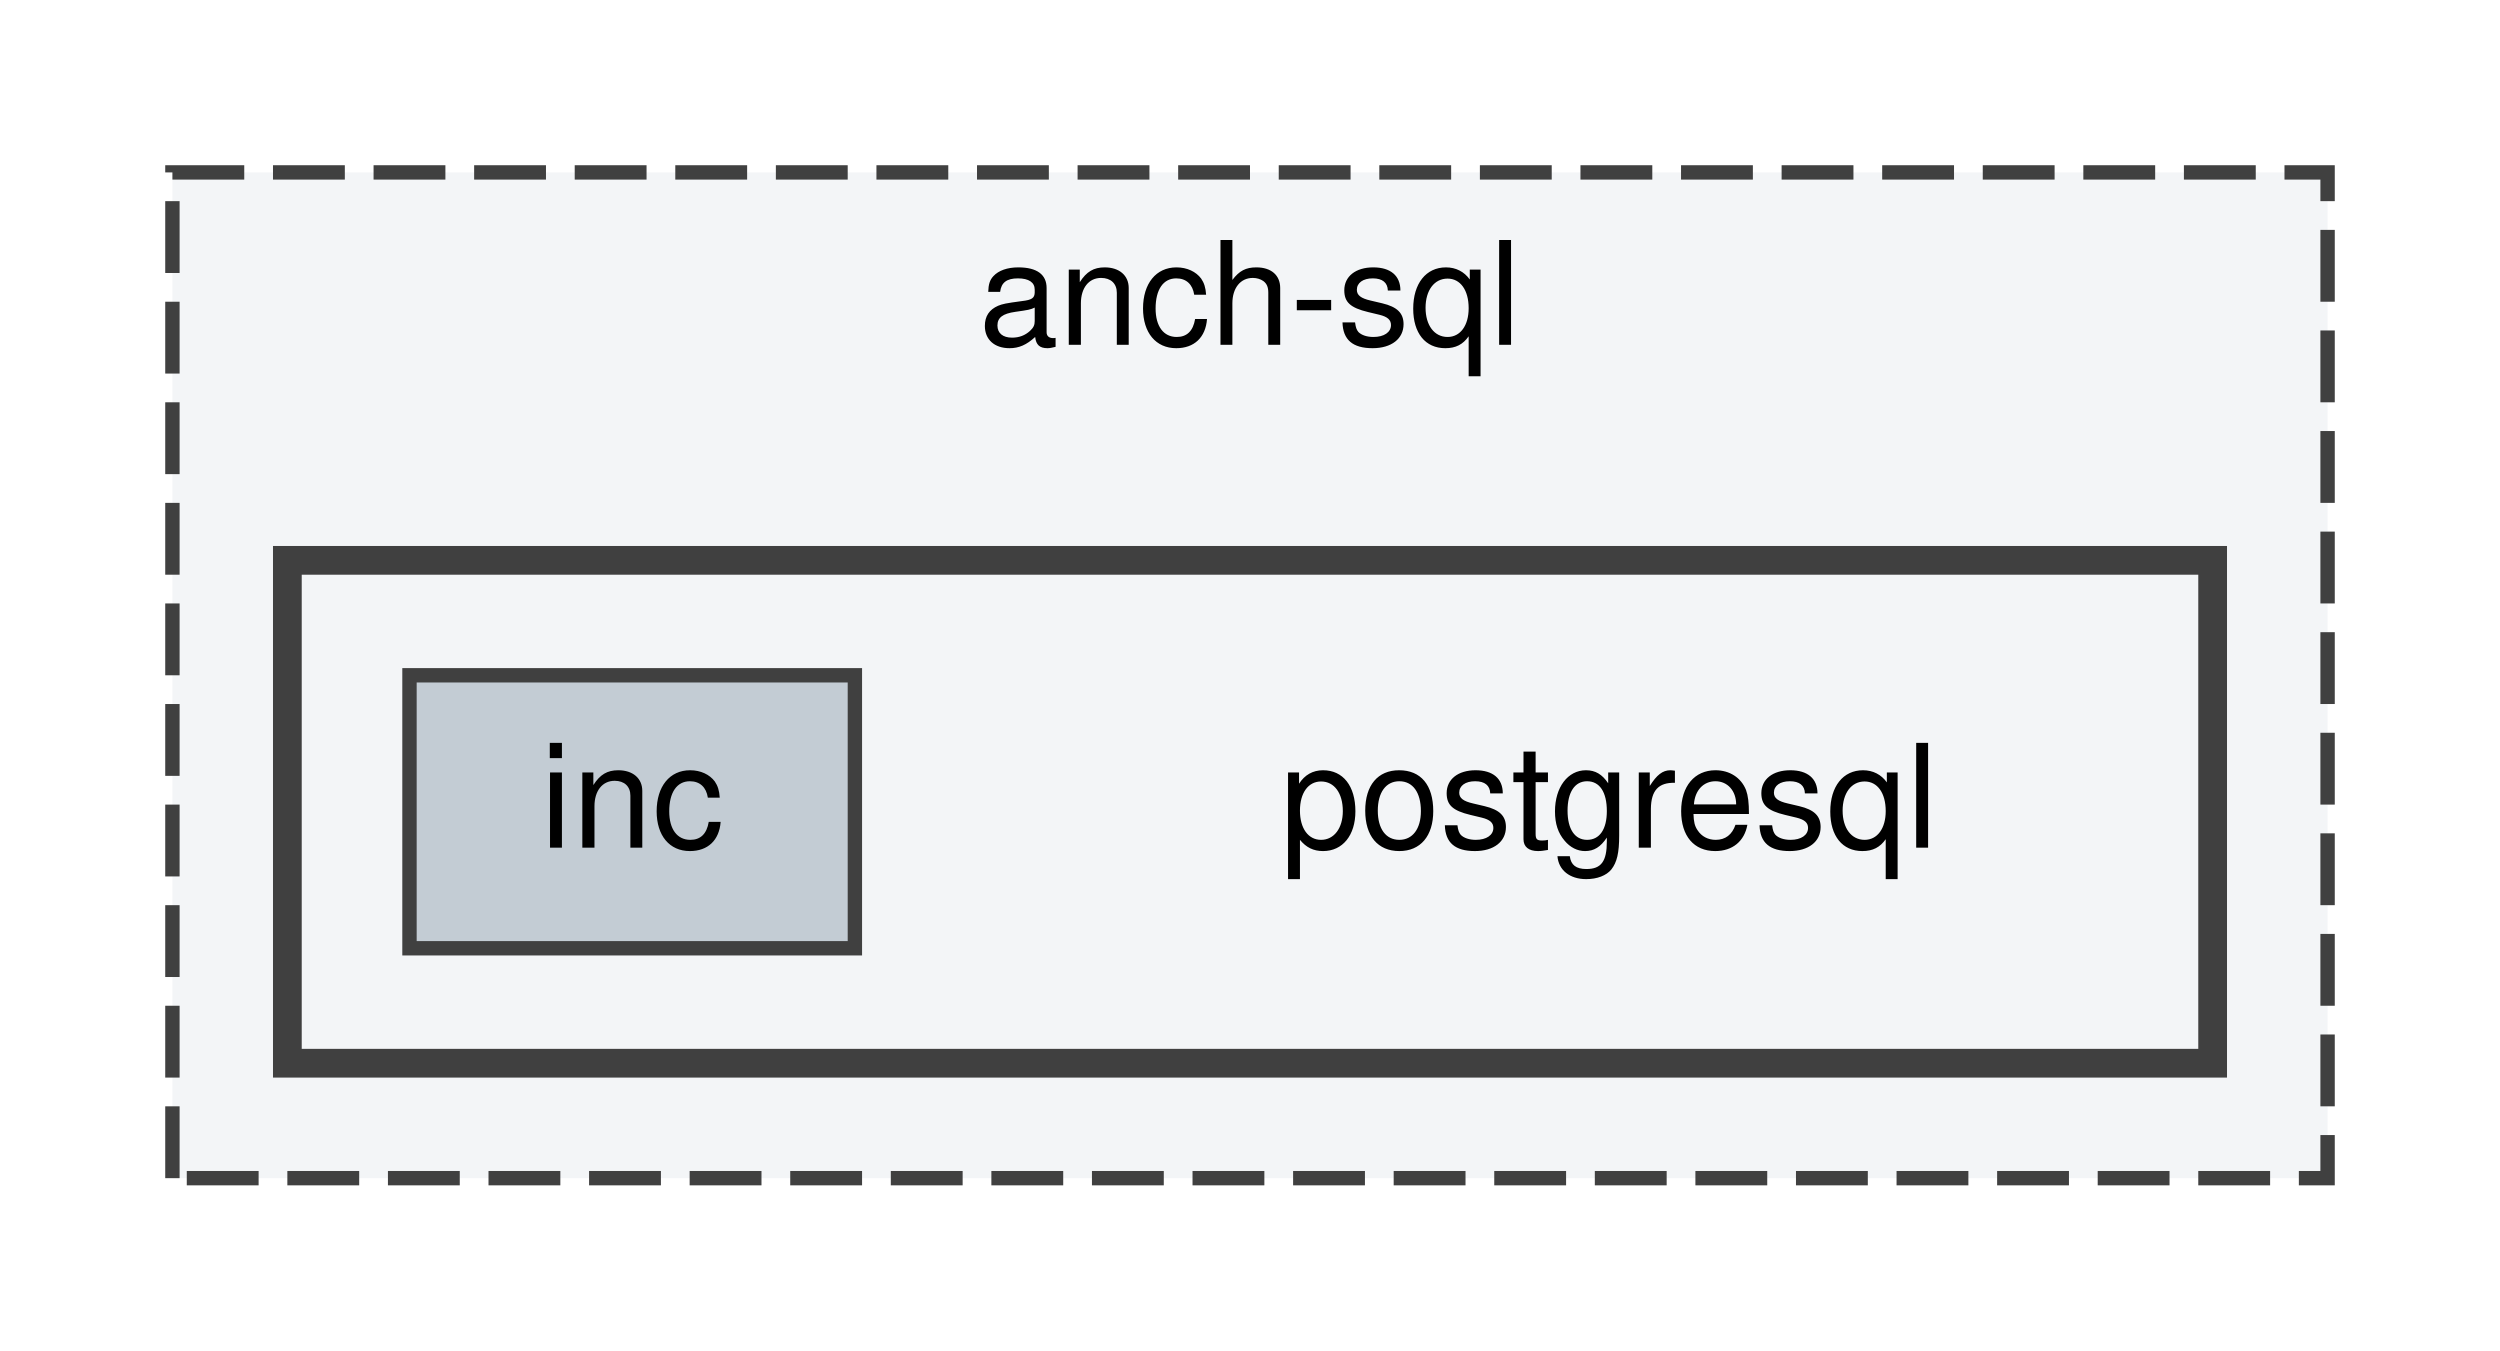
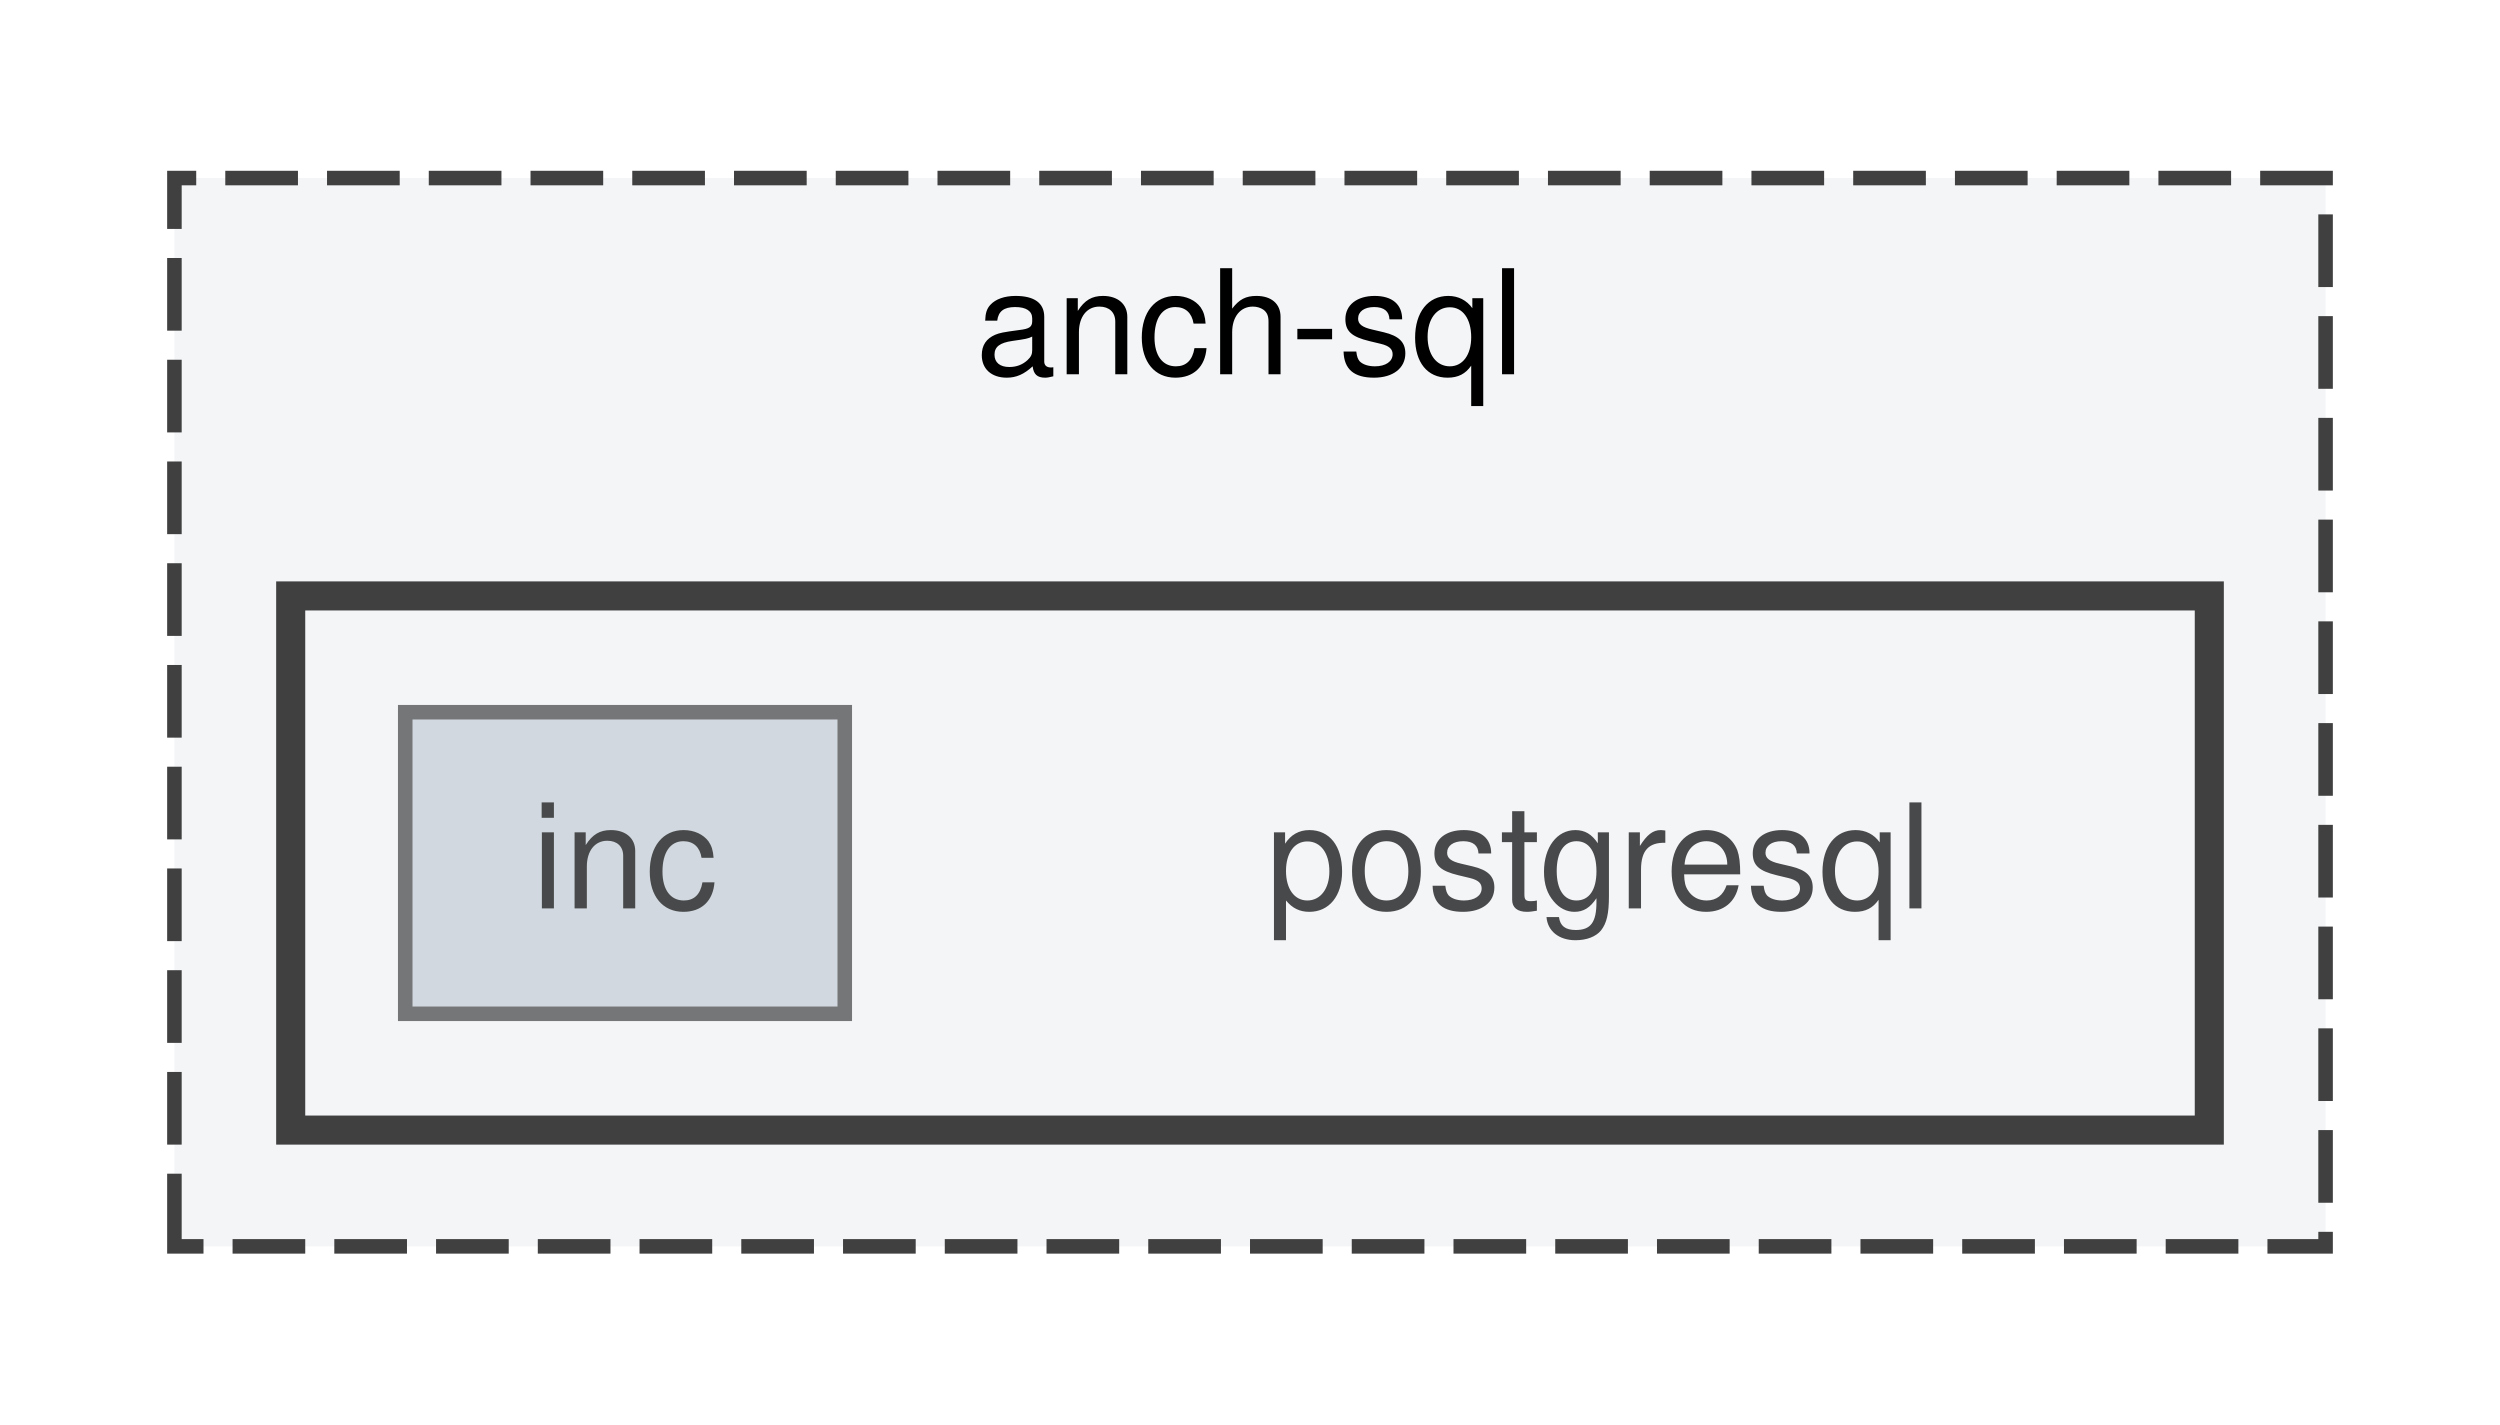
- <svg xmlns="http://www.w3.org/2000/svg" xmlns:xlink="http://www.w3.org/1999/xlink" width="174pt" height="94pt" viewBox="0.00 0.00 174.00 94.00">
-   <g id="graph0" class="graph" transform="scale(1 1) rotate(0) translate(4 90)">
-     <g id="clust1" class="cluster">
-       <g id="a_clust1">
-         <a xlink:href="dir_d652b84edd2fcc27a00b8ccfe5063ae1.html" target="_top" xlink:title="anch-sql">
-           <polygon fill="#f3f5f7" stroke="#404040" stroke-dasharray="5,2" points="8,-8 8,-78 158,-78 158,-8 8,-8" />
-           <text text-anchor="middle" x="83" y="-66" font-family="Helvetica,sans-Serif" font-size="10.00">anch-sql</text>
-         </a>
+ <svg xmlns="http://www.w3.org/2000/svg" xmlns:xlink="http://www.w3.org/1999/xlink" width="172pt" height="98pt" viewBox="0.00 0.00 172.00 97.50">
+   <svg id="main" version="1.1" xml:space="preserve">
+     <style type="text/css">
+ .node, .edge {opacity: 0.7;}
+ .node.selected, .edge.selected {opacity: 1;}
+ .edge:hover path { stroke: red; }
+ .edge:hover polygon { stroke: red; fill: red; }
+ </style>
+     <svg id="graph" class="graph">
+       <g id="graph0" class="graph" transform="scale(1 1) rotate(0) translate(4 93.5)">
+         <g id="clust1" class="cluster">
+           <g id="a_clust1">
+             <a xlink:href="dir_d652b84edd2fcc27a00b8ccfe5063ae1.html" target="_top" xlink:title="anch-sql">
+               <polygon fill="#f3f5f7" stroke="#404040" stroke-dasharray="5,2" points="8,-8 8,-81.5 156,-81.5 156,-8 8,-8" />
+               <text text-anchor="middle" x="82" y="-68" font-family="Helvetica,sans-Serif" font-size="10.00">anch-sql</text>
+             </a>
+           </g>
+         </g>
+         <g id="clust2" class="cluster">
+           <g id="a_clust2">
+             <a xlink:href="dir_53558e8101283acc9a27a35c86c46627.html" target="_top">
+               <polygon fill="#f3f5f7" stroke="#404040" stroke-width="2" points="16,-16 16,-52.75 148,-52.75 148,-16 16,-16" />
+             </a>
+           </g>
+         </g>
+         <g id="node1" class="node">
+           <text text-anchor="middle" x="106" y="-31.25" font-family="Helvetica,sans-Serif" font-size="10.00">postgresql</text>
+         </g>
+         <g id="node2" class="node">
+           <g id="a_node2">
+             <a xlink:href="dir_54dbf92132edace0c059ae5195816c27.html" target="_top" xlink:title="inc">
+               <polygon fill="#c3ccd4" stroke="#404040" points="54.12,-44.75 23.88,-44.75 23.88,-24 54.12,-24 54.12,-44.75" />
+               <text text-anchor="middle" x="39" y="-31.25" font-family="Helvetica,sans-Serif" font-size="10.00">inc</text>
+             </a>
+           </g>
+         </g>
      </g>
-     </g>
-     <g id="clust2" class="cluster">
-       <g id="a_clust2">
-         <a xlink:href="dir_53558e8101283acc9a27a35c86c46627.html" target="_top">
-           <polygon fill="#f3f5f7" stroke="#404040" stroke-width="2" points="16,-16 16,-51 150,-51 150,-16 16,-16" />
-         </a>
-       </g>
-     </g>
-     <g id="node1" class="node">
-       <text text-anchor="middle" x="108" y="-31" font-family="Helvetica,sans-Serif" font-size="10.00">postgresql</text>
-     </g>
-     <g id="node2" class="node">
-       <g id="a_node2">
-         <a xlink:href="dir_54dbf92132edace0c059ae5195816c27.html" target="_top" xlink:title="inc">
-           <polygon fill="#c3ccd4" stroke="#404040" points="55.5,-43 24.5,-43 24.5,-24 55.5,-24 55.5,-43" />
-           <text text-anchor="middle" x="40" y="-31" font-family="Helvetica,sans-Serif" font-size="10.00">inc</text>
-         </a>
-       </g>
-     </g>
-   </g>
+     </svg>
+   </svg>
+   <style type="text/css">
+ 
+ [data-mouse-over-selected='false'] { opacity: 0.7; }
+ [data-mouse-over-selected='true']  { opacity: 1.0; }
+ 
+ </style>
</svg>
